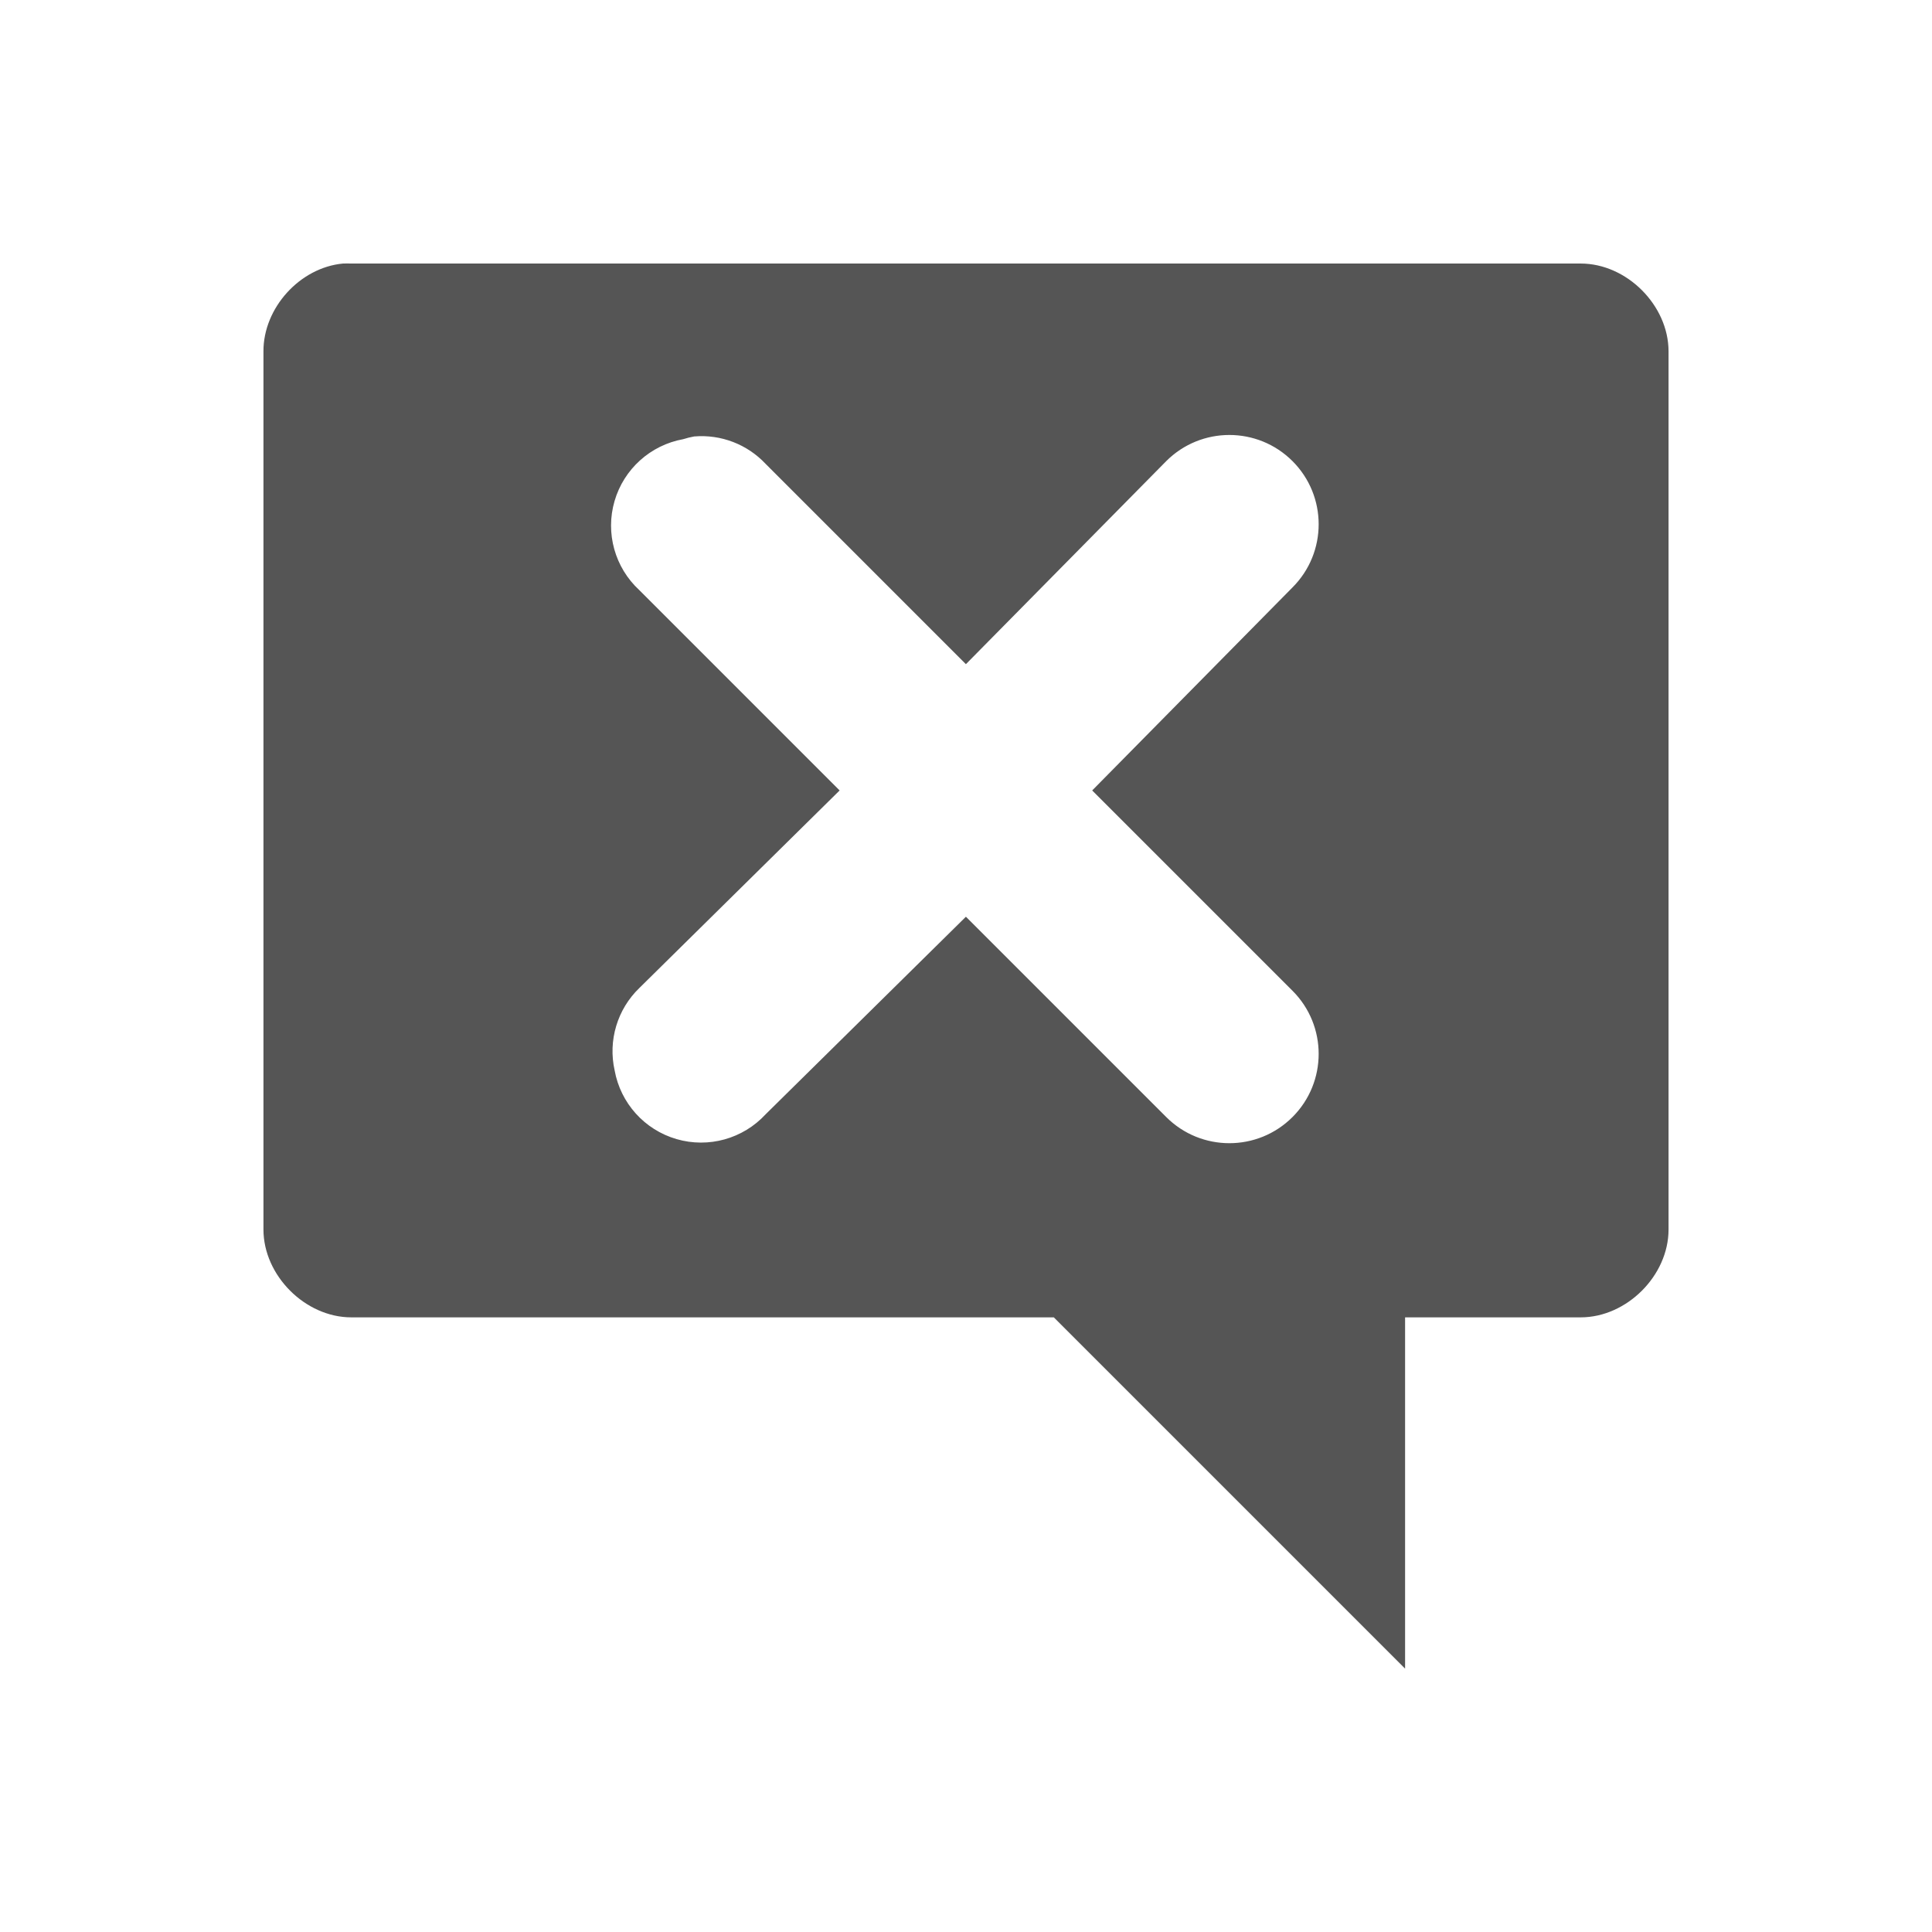
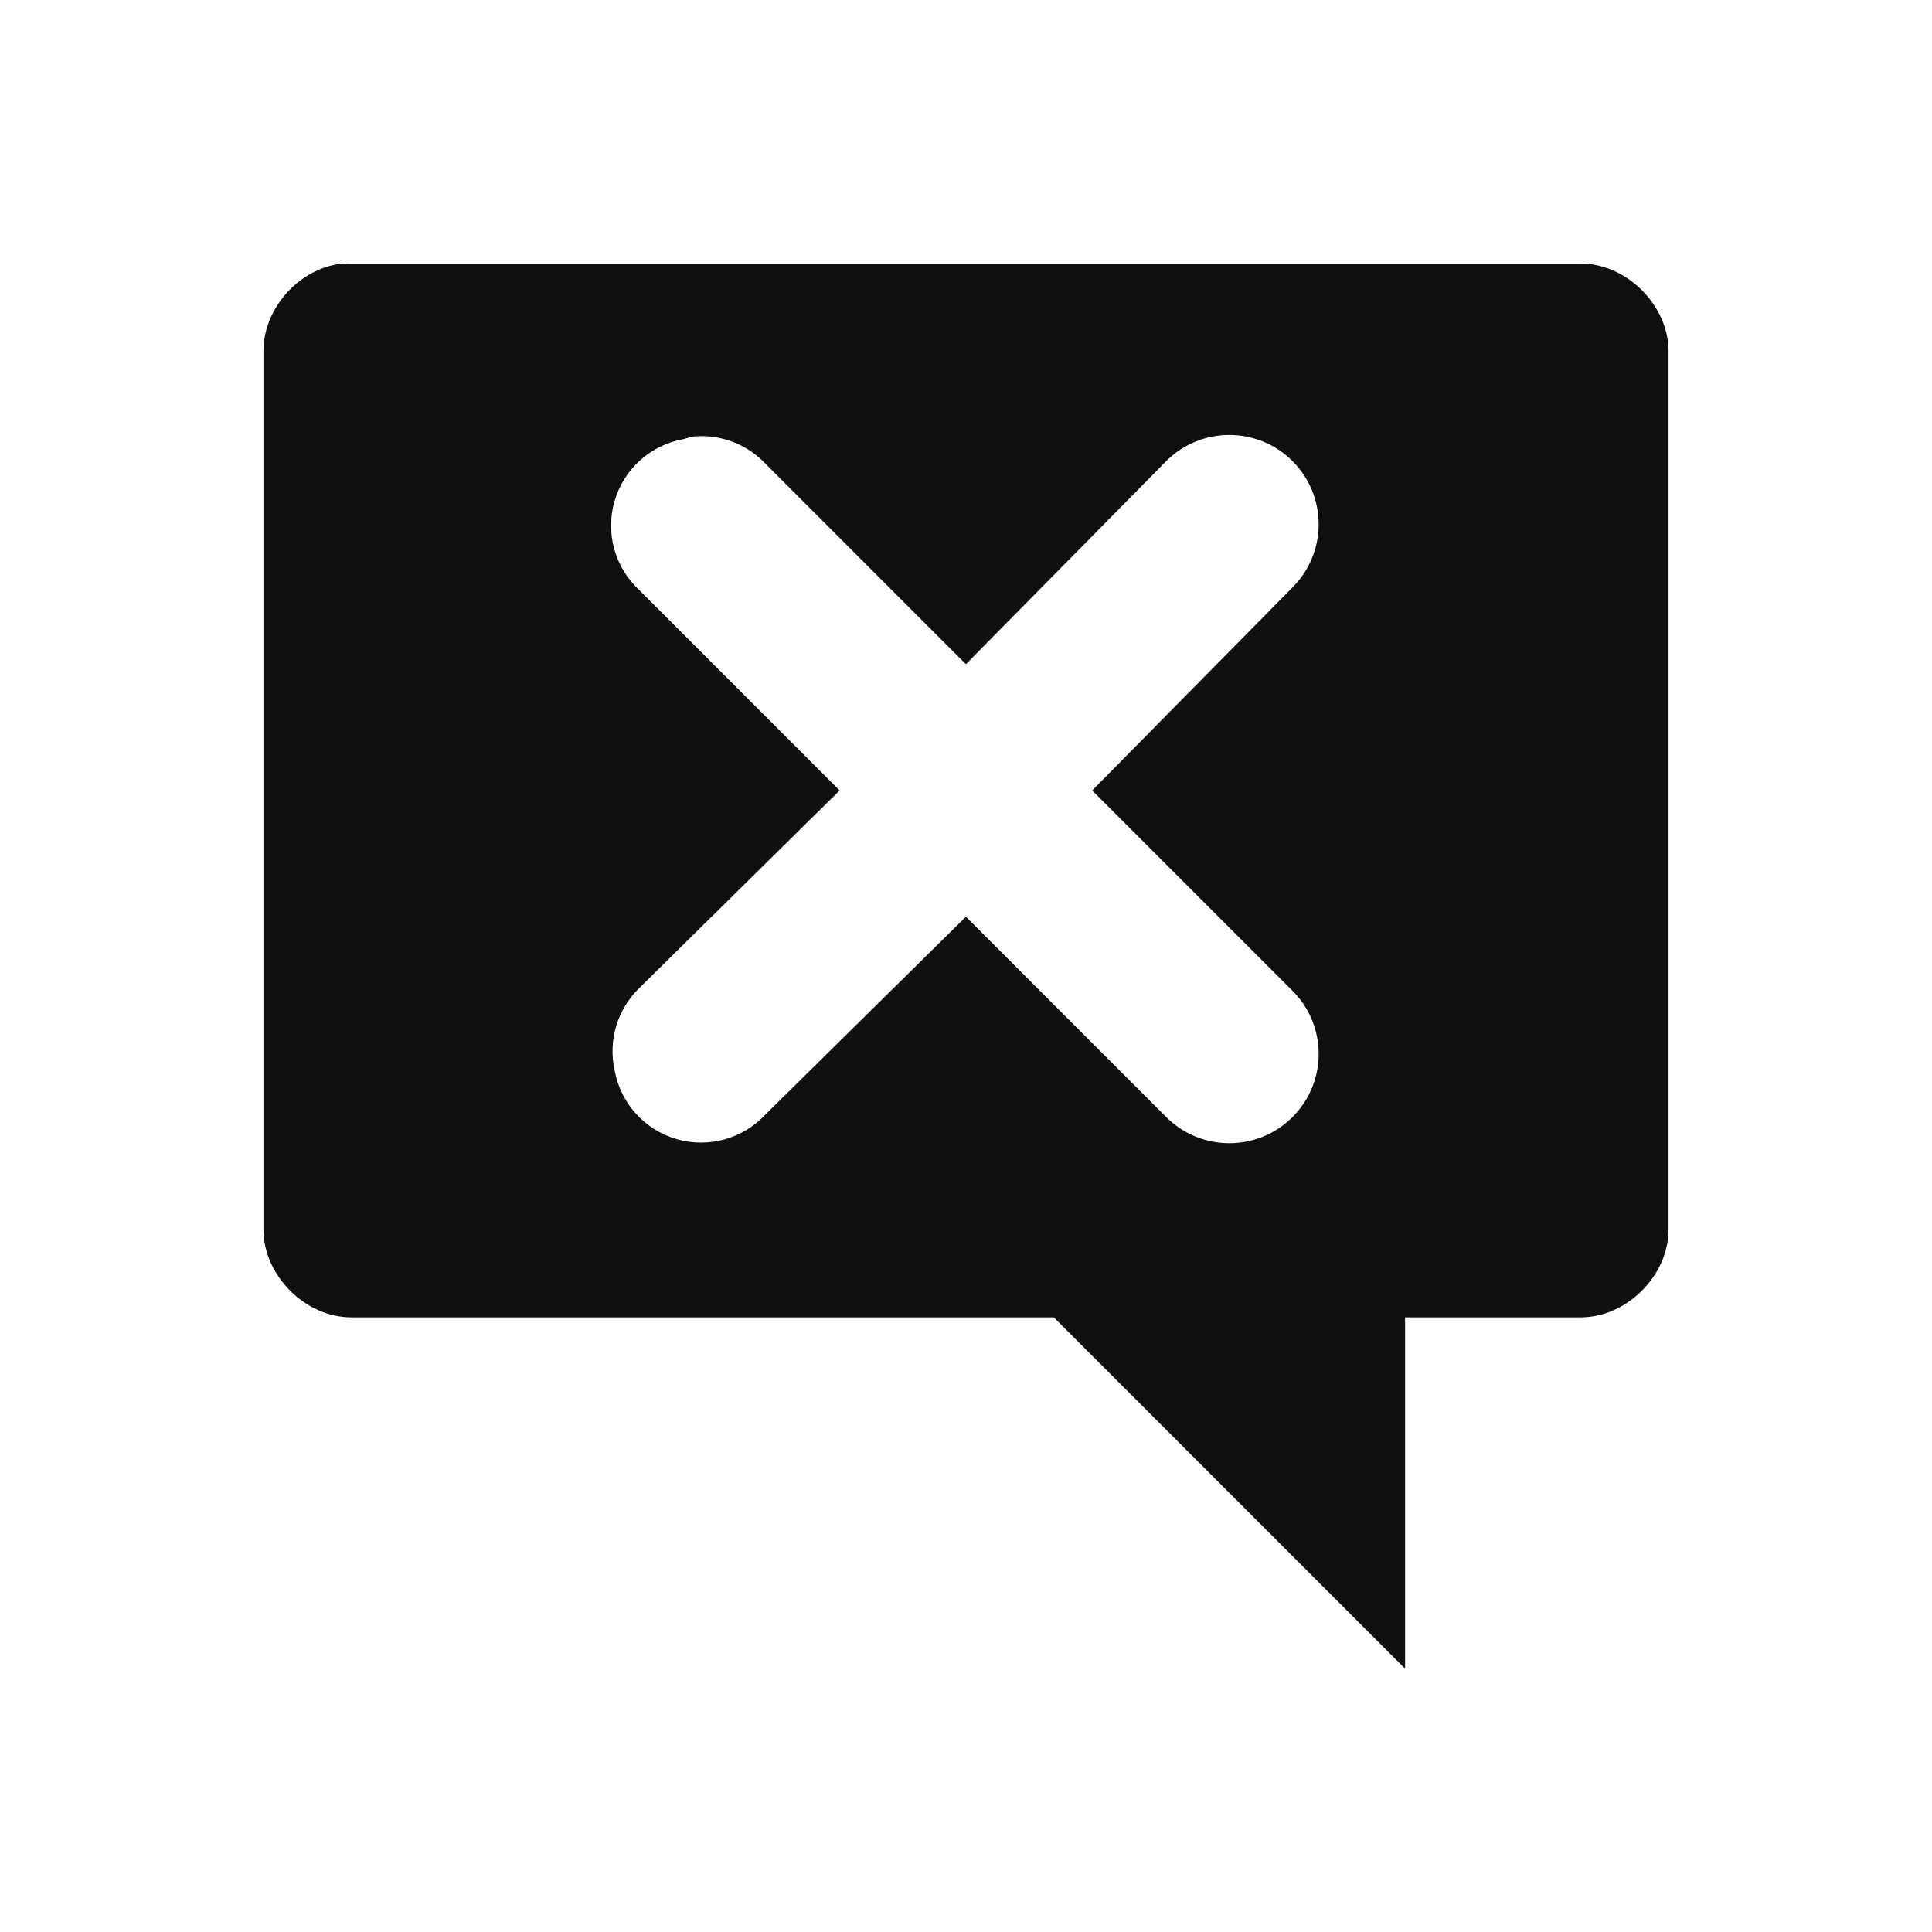
<svg xmlns="http://www.w3.org/2000/svg" width="22" height="22" id="svg2" version="1.1">
  <defs id="defs4" />
  <g id="layer1" transform="translate(0,-1030.362)">
-     <path style="font-size:medium;font-style:normal;font-variant:normal;font-weight:normal;font-stretch:normal;text-indent:0;text-align:start;text-decoration:none;line-height:normal;letter-spacing:normal;word-spacing:normal;text-transform:none;direction:ltr;block-progression:tb;writing-mode:lr-tb;text-anchor:start;baseline-shift:baseline;color:#000000;fill:#555555;fill-opacity:1;fill-rule:nonzero;stroke:none;stroke-width:2;marker:none;visibility:visible;display:inline;overflow:visible;enable-background:accumulate;font-family:Sans;-inkscape-font-specification:Sans" d="m 3.906,1033.363 c -0.492,0.046 -0.908,0.506 -0.906,1 l 0,10 c 5e-5,0.523 0.476,1 1,1 l 8,0 4,4 0,-4 2,0 c 0.524,-10e-5 1,-0.476 1,-1 l 0,-10 c -5e-5,-0.524 -0.476,-1 -1,-1 l -14,0 c -0.031,-10e-4 -0.062,-10e-4 -0.094,0 z m 4,1.969 a 1,1 0 0 1 0.812,0.312 l 2.281,2.281 2.281,-2.312 a 1.016,1.016 0 1 1 1.438,1.438 l -2.281,2.312 2.281,2.281 a 1.016,1.016 0 1 1 -1.438,1.438 l -2.281,-2.281 -2.281,2.25 a 1,1 0 0 1 -1.719,-0.5 1,1 0 0 1 0.281,-0.938 l 2.281,-2.25 -2.281,-2.281 a 1,1 0 0 1 0.5,-1.719 1,1 0 0 1 0.125,-0.031 z" id="rect14666-4" />
+     <path style="font-size:medium;font-style:normal;font-variant:normal;font-weight:normal;font-stretch:normal;text-indent:0;text-align:start;text-decoration:none;line-height:normal;letter-spacing:normal;word-spacing:normal;text-transform:none;direction:ltr;block-progression:tb;writing-mode:lr-tb;text-anchor:start;baseline-shift:baseline;color:#000000;fill:#101010;fill-opacity:1;fill-rule:nonzero;stroke:none;stroke-width:2;marker:none;visibility:visible;display:inline;overflow:visible;enable-background:accumulate;font-family:Sans;-inkscape-font-specification:Sans" d="m 3.906,1033.363 c -0.492,0.046 -0.908,0.506 -0.906,1 l 0,10 c 5e-5,0.523 0.476,1 1,1 l 8,0 4,4 0,-4 2,0 c 0.524,-10e-5 1,-0.476 1,-1 l 0,-10 c -5e-5,-0.524 -0.476,-1 -1,-1 l -14,0 c -0.031,-10e-4 -0.062,-10e-4 -0.094,0 z m 4,1.969 a 1,1 0 0 1 0.812,0.312 l 2.281,2.281 2.281,-2.312 a 1.016,1.016 0 1 1 1.438,1.438 l -2.281,2.312 2.281,2.281 a 1.016,1.016 0 1 1 -1.438,1.438 l -2.281,-2.281 -2.281,2.25 a 1,1 0 0 1 -1.719,-0.5 1,1 0 0 1 0.281,-0.938 l 2.281,-2.25 -2.281,-2.281 a 1,1 0 0 1 0.5,-1.719 1,1 0 0 1 0.125,-0.031 z" id="rect14666-4" />
  </g>
</svg>
